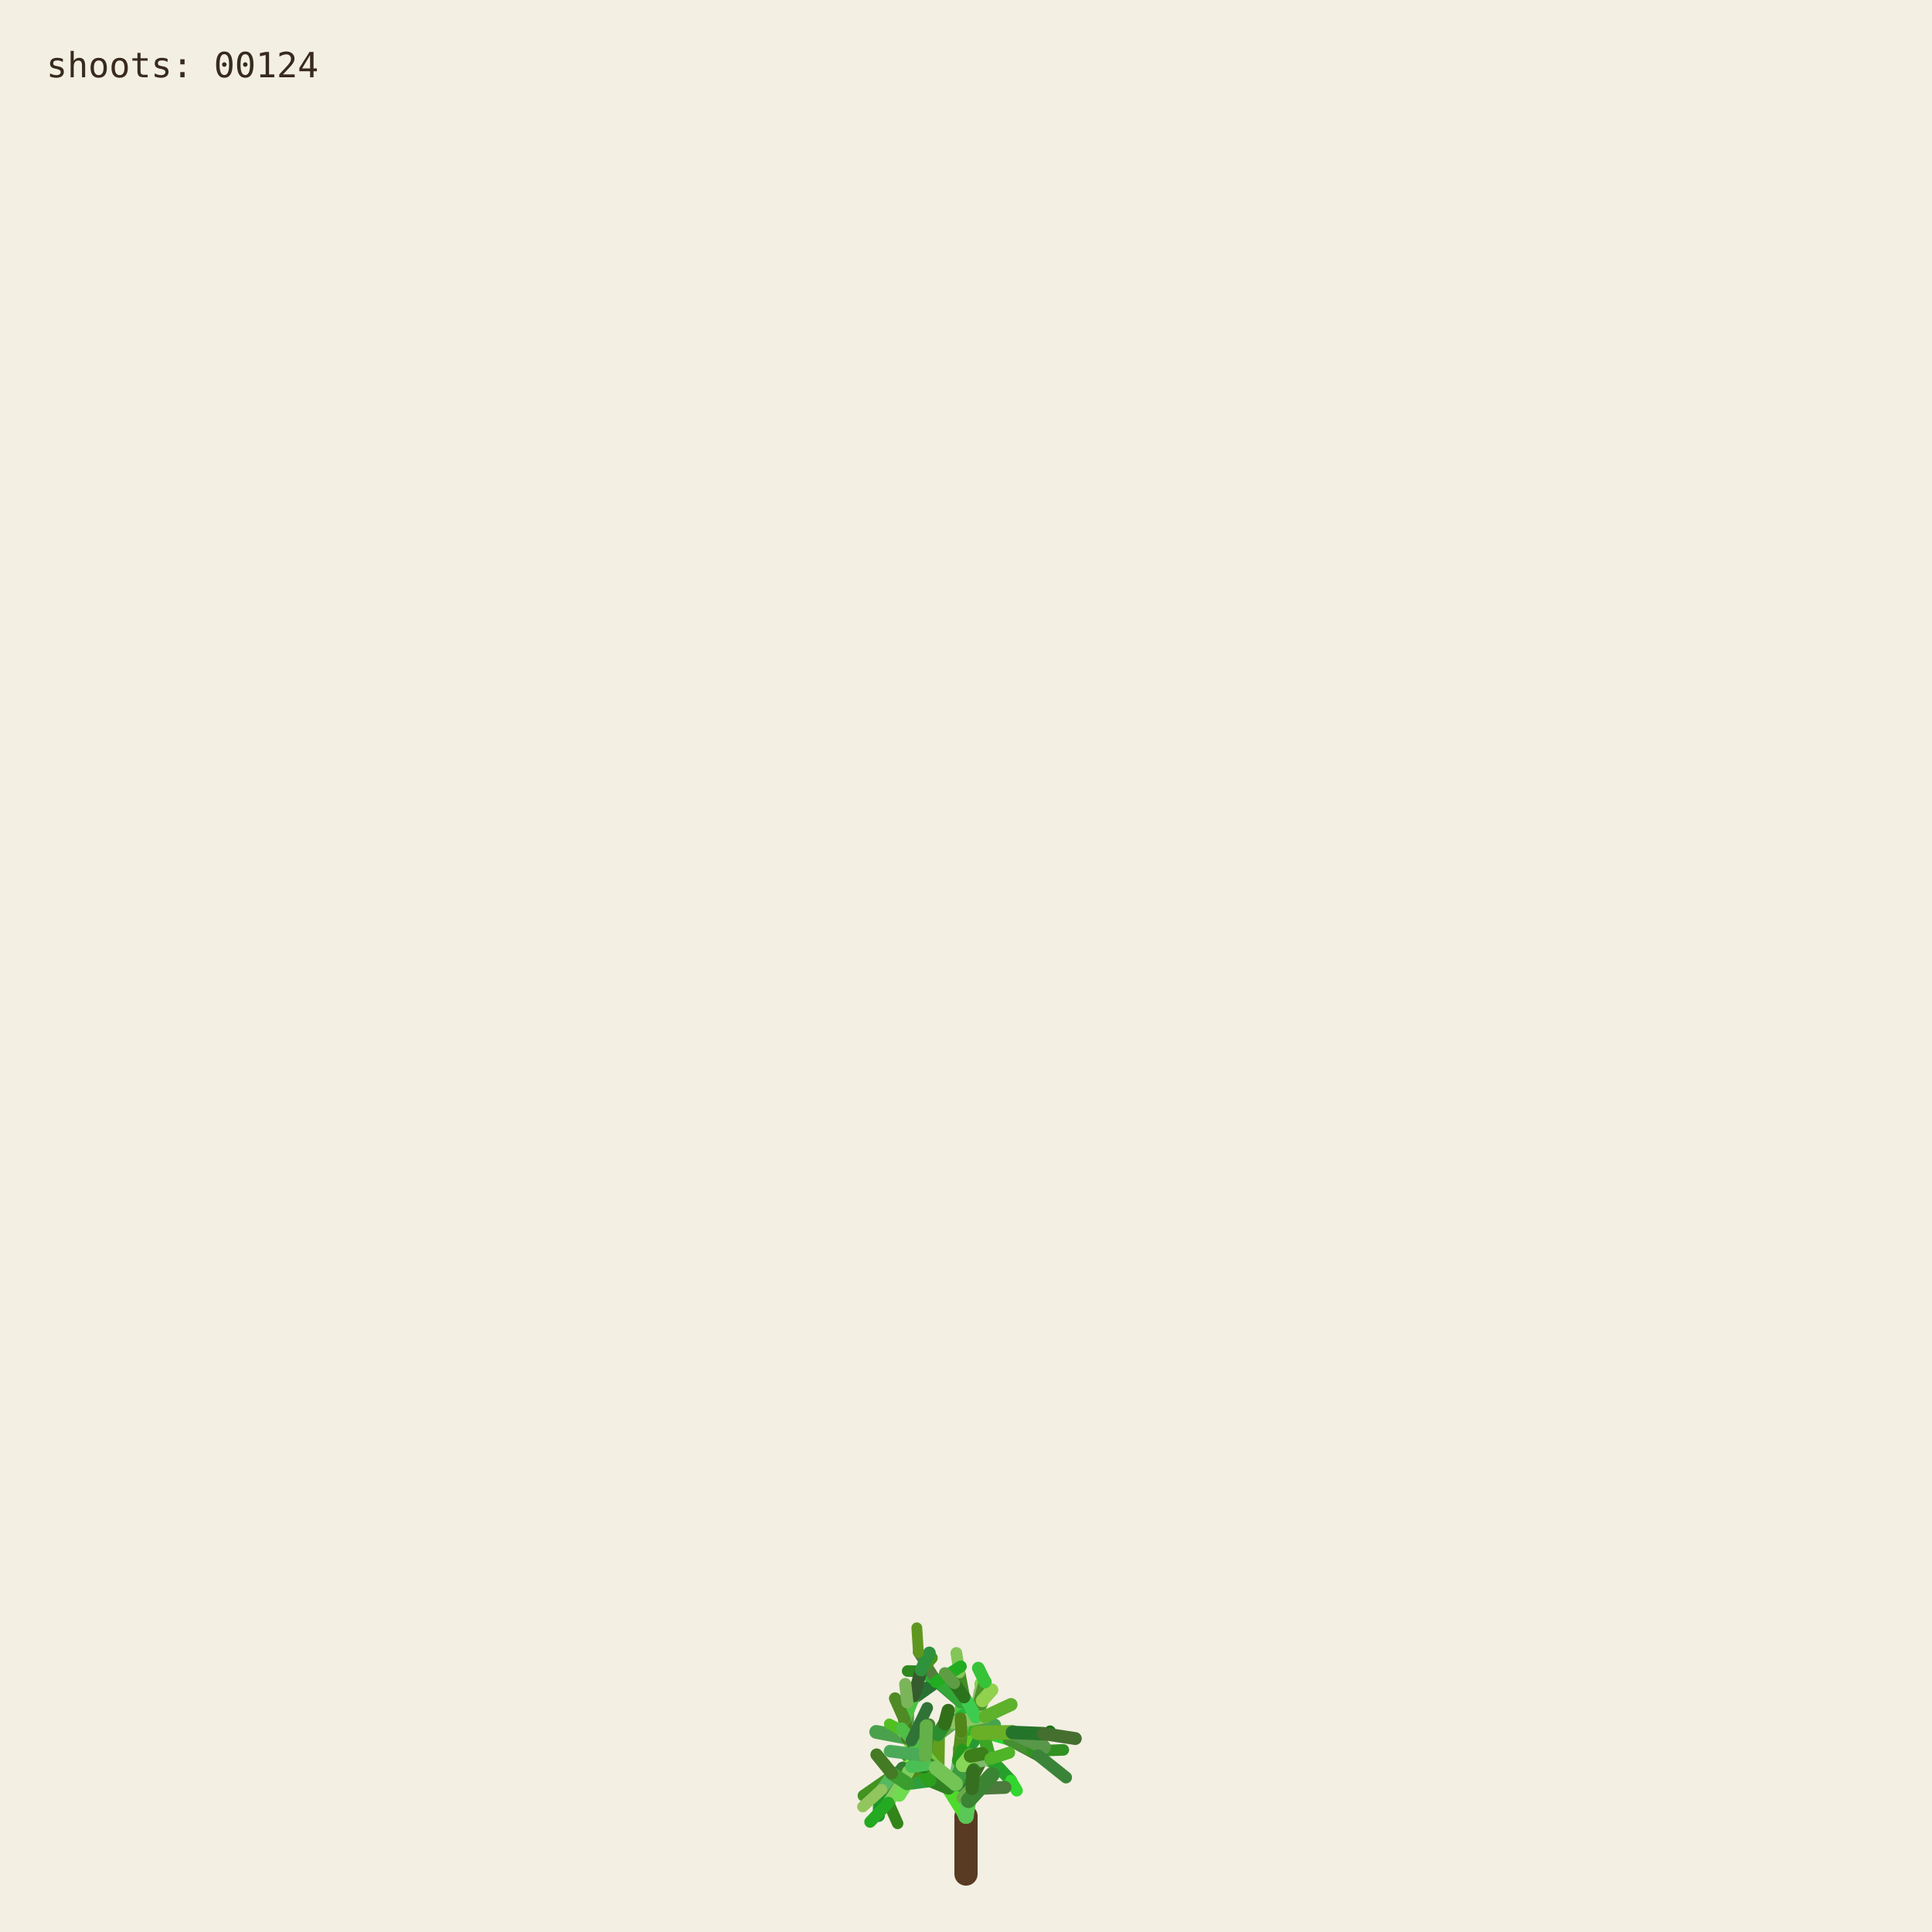
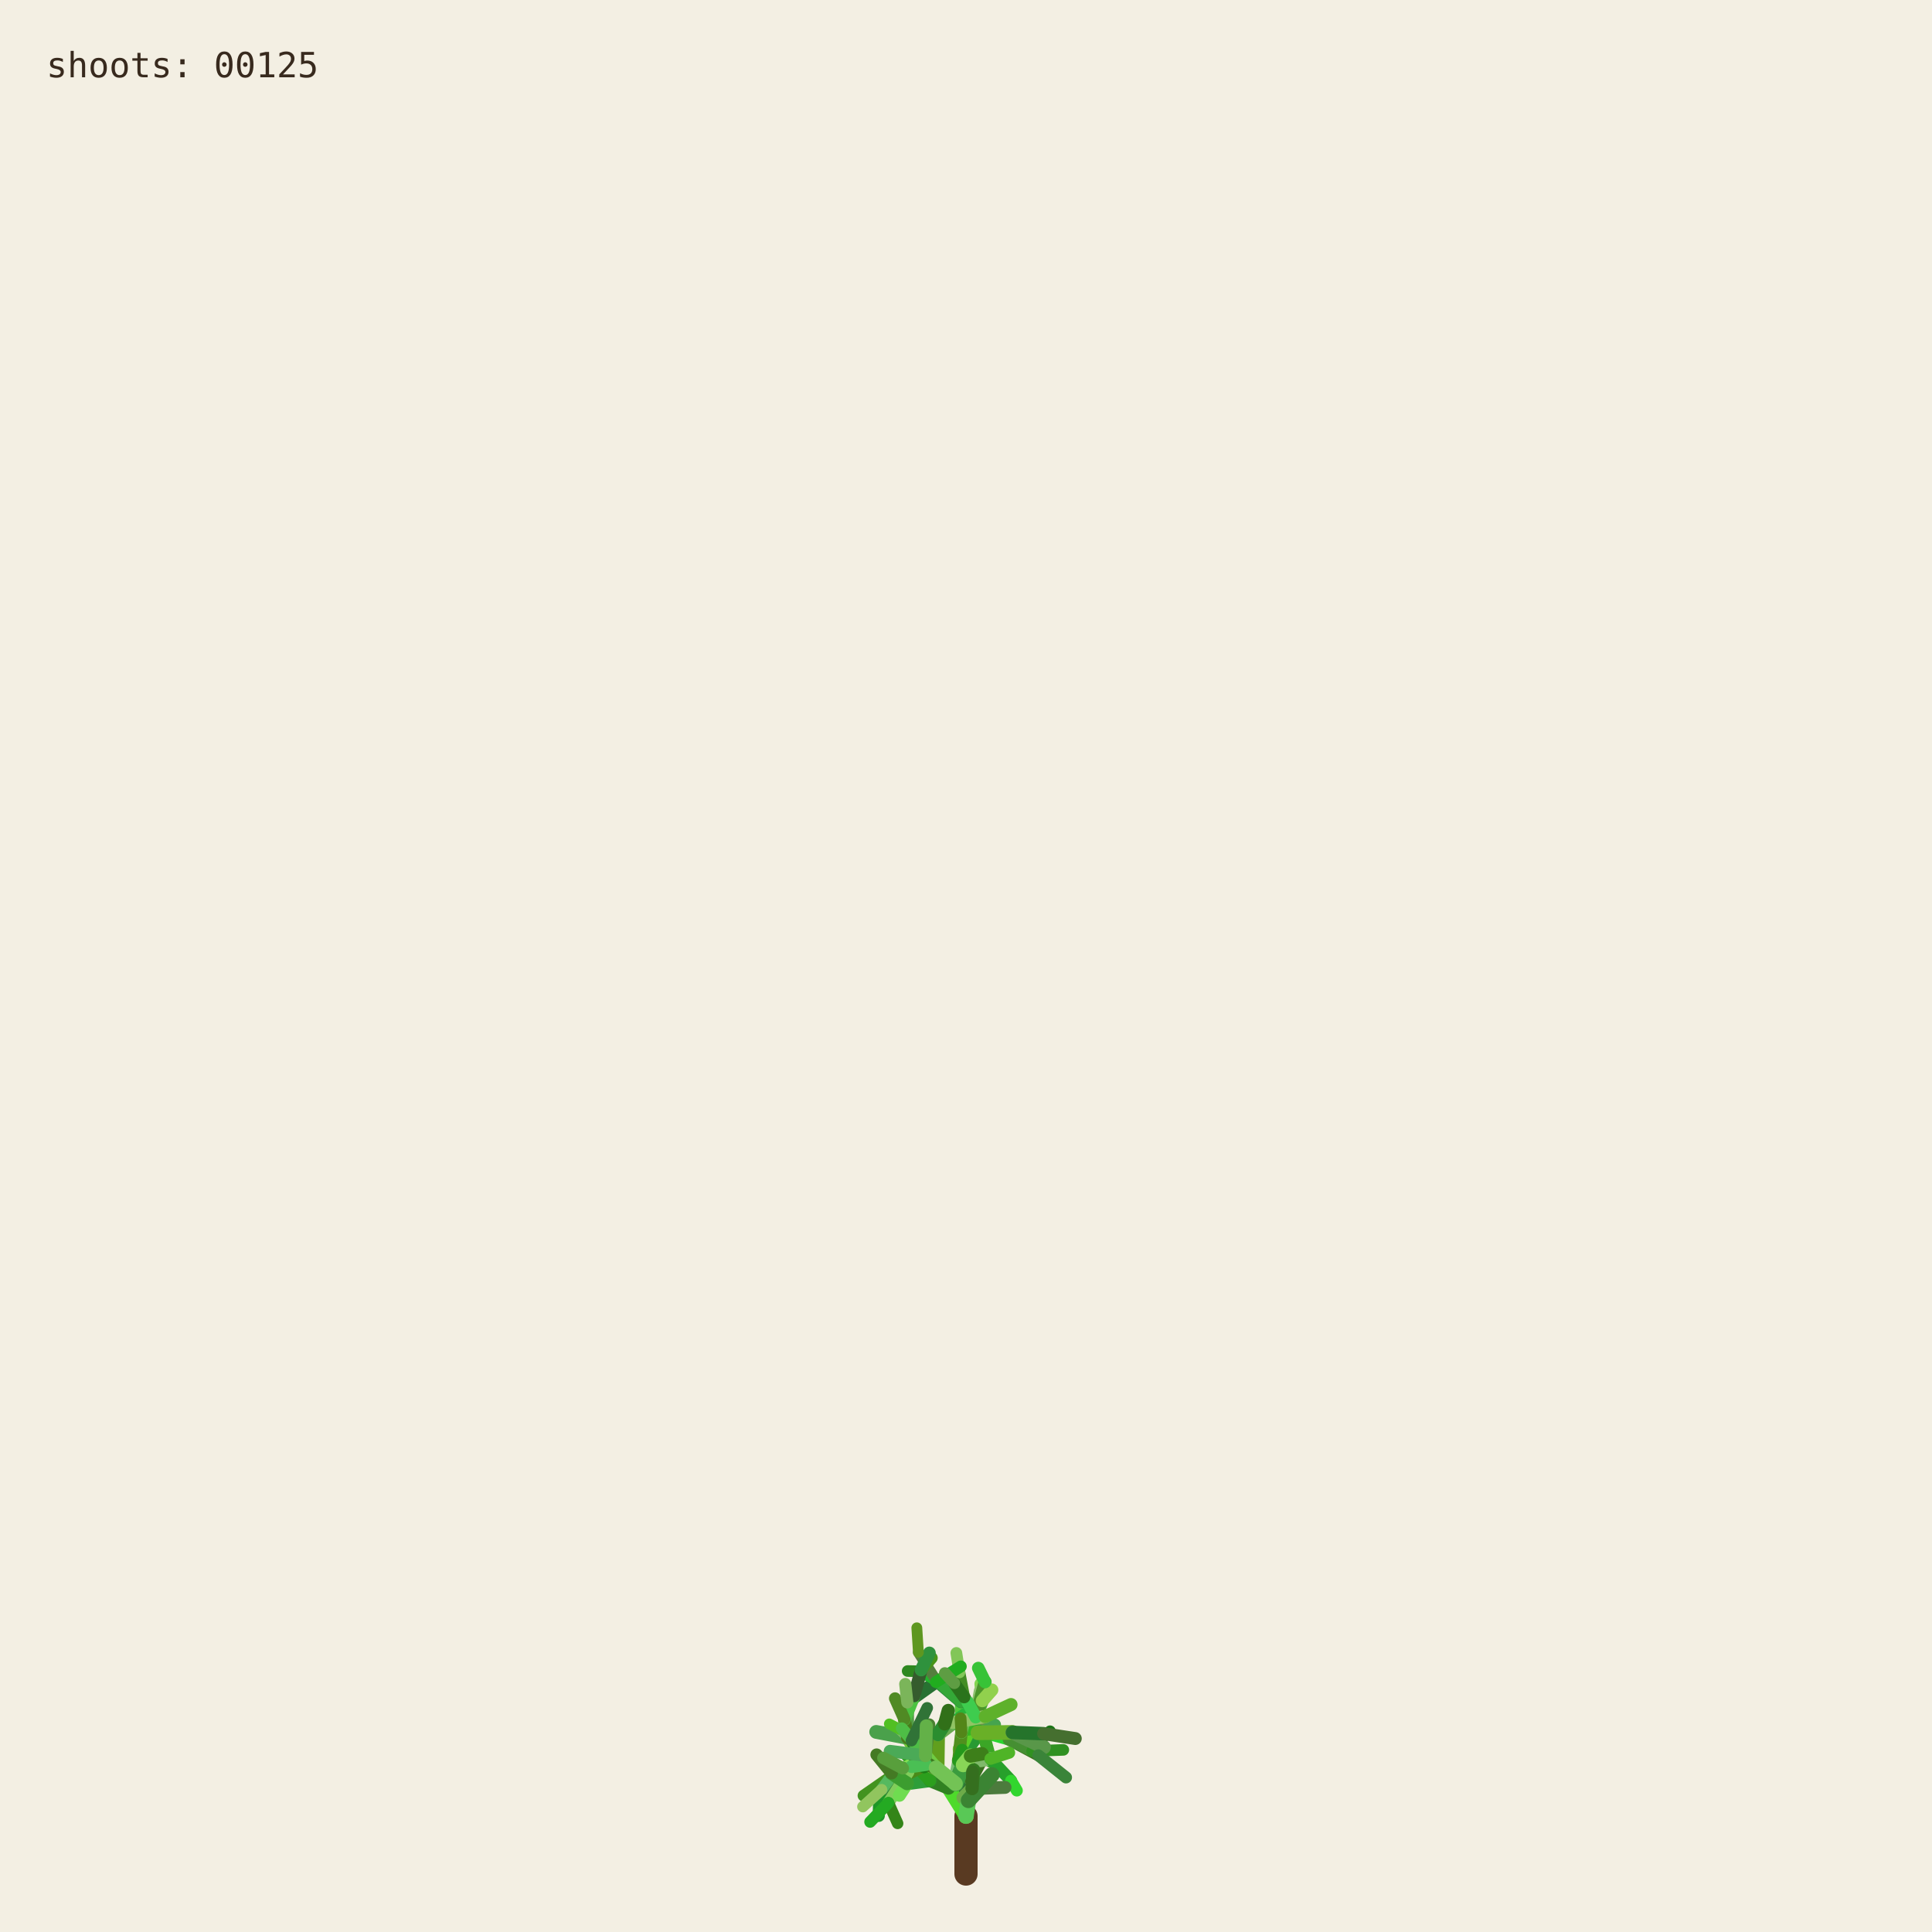
<svg xmlns="http://www.w3.org/2000/svg" viewBox="0 0 1000 1000" role="img" aria-labelledby="title desc">
  <rect width="1000" height="1000" fill="#f3efe3" />
  <g fill="none" stroke-linecap="round">
    <path d="M500 970 L500 940" stroke="#593a22" stroke-width="12" />
    <path d="M500.000 940.000 L494.591 923.254" stroke="hsl(89 50% 51%)" stroke-width="8.067" data-shoot="1" />
    <path d="M500.000 940.000 L498.548 930.480" stroke="hsl(108 42% 32%)" stroke-width="7.603" data-shoot="2" />
    <path d="M494.591 923.254 L485.237 916.016" stroke="hsl(129 39% 53%)" stroke-width="7.427" data-shoot="3" />
    <path d="M498.548 930.480 L502.606 920.794" stroke="hsl(125 41% 32%)" stroke-width="7.235" data-shoot="4" />
    <path d="M502.606 920.794 L496.770 905.343" stroke="hsl(93 34% 43%)" stroke-width="7.253" data-shoot="5" />
    <path d="M494.591 923.254 L497.365 909.040" stroke="hsl(116 35% 60%)" stroke-width="8.012" data-shoot="6" />
    <path d="M485.237 916.016 L485.497 897.710" stroke="hsl(89 69% 37%)" stroke-width="7.213" data-shoot="7" />
    <path d="M496.770 905.343 L501.215 895.004" stroke="hsl(92 66% 60%)" stroke-width="7.141" data-shoot="8" />
    <path d="M497.365 909.040 L506.164 896.866" stroke="hsl(126 59% 38%)" stroke-width="8.073" data-shoot="9" />
    <path d="M501.215 895.004 L510.832 888.548" stroke="hsl(91 35% 42%)" stroke-width="6.879" data-shoot="10" />
    <path d="M485.497 897.710 L493.416 891.622" stroke="hsl(104 36% 49%)" stroke-width="7.124" data-shoot="11" />
    <path d="M500.000 940.000 L490.927 925.443" stroke="hsl(108 70% 51%)" stroke-width="7.399" data-shoot="12" />
    <path d="M485.237 916.016 L479.157 913.325" stroke="hsl(112 69% 34%)" stroke-width="7.149" data-shoot="13" />
    <path d="M490.927 925.443 L481.351 921.527" stroke="hsl(111 58% 32%)" stroke-width="6.945" data-shoot="14" />
    <path d="M498.548 930.480 L503.173 925.799" stroke="hsl(98 40% 48%)" stroke-width="6.990" data-shoot="15" />
    <path d="M496.770 905.343 L505.035 888.845" stroke="hsl(101 68% 48%)" stroke-width="6.979" data-shoot="16" />
    <path d="M493.416 891.622 L508.817 896.643" stroke="hsl(128 70% 39%)" stroke-width="6.561" data-shoot="17" />
    <path d="M479.157 913.325 L469.750 899.500" stroke="hsl(95 57% 50%)" stroke-width="7.139" data-shoot="18" />
    <path d="M505.035 888.845 L508.436 880.301" stroke="hsl(98 53% 41%)" stroke-width="6.832" data-shoot="19" />
    <path d="M501.215 895.004 L501.550 888.479" stroke="hsl(112 68% 42%)" stroke-width="6.773" data-shoot="20" />
    <path d="M485.237 916.016 L479.029 908.697" stroke="hsl(100 57% 53%)" stroke-width="6.945" data-shoot="21" />
    <path d="M502.606 920.794 L496.127 911.207" stroke="hsl(123 62% 40%)" stroke-width="6.865" data-shoot="22" />
    <path d="M496.127 911.207 L497.635 896.782" stroke="hsl(93 65% 34%)" stroke-width="6.505" data-shoot="23" />
    <path d="M494.591 923.254 L500.793 909.571" stroke="hsl(113 71% 34%)" stroke-width="7.895" data-shoot="24" />
    <path d="M485.237 916.016 L479.462 917.793" stroke="hsl(99 66% 28%)" stroke-width="7.154" data-shoot="25" />
    <path d="M485.237 916.016 L473.231 912.147" stroke="hsl(93 38% 42%)" stroke-width="6.997" data-shoot="26" />
    <path d="M485.237 916.016 L473.737 913.680" stroke="hsl(114 35% 58%)" stroke-width="6.828" data-shoot="27" />
    <path d="M497.635 896.782 L497.395 881.015" stroke="hsl(110 56% 51%)" stroke-width="6.336" data-shoot="28" />
    <path d="M469.750 899.500 L453.522 896.436" stroke="hsl(121 37% 46%)" stroke-width="7.140" data-shoot="29" />
    <path d="M481.351 921.527 L469.530 923.105" stroke="hsl(126 55% 40%)" stroke-width="6.995" data-shoot="30" />
    <path d="M505.035 888.845 L499.035 878.436" stroke="hsl(88 42% 31%)" stroke-width="6.545" data-shoot="31" />
    <path d="M502.606 920.794 L507.653 911.330" stroke="hsl(99 57% 28%)" stroke-width="6.856" data-shoot="32" />
    <path d="M481.351 921.527 L478.279 914.724" stroke="hsl(122 35% 29%)" stroke-width="6.742" data-shoot="33" />
    <path d="M508.817 896.643 L522.168 900.369" stroke="hsl(122 67% 50%)" stroke-width="6.210" data-shoot="34" />
    <path d="M479.029 908.697 L477.185 899.261" stroke="hsl(124 64% 35%)" stroke-width="6.693" data-shoot="35" />
    <path d="M494.591 923.254 L498.563 913.442" stroke="hsl(122 45% 42%)" stroke-width="7.987" data-shoot="36" />
    <path d="M473.737 913.680 L467.283 915.265" stroke="hsl(125 60% 37%)" stroke-width="6.814" data-shoot="37" />
    <path d="M481.351 921.527 L469.226 908.135" stroke="hsl(113 69% 37%)" stroke-width="6.660" data-shoot="38" />
    <path d="M473.231 912.147 L461.374 919.424" stroke="hsl(100 70% 60%)" stroke-width="6.453" data-shoot="39" />
    <path d="M497.635 896.782 L500.334 886.420" stroke="hsl(108 47% 53%)" stroke-width="6.302" data-shoot="40" />
    <path d="M467.283 915.265 L455.168 929.331" stroke="hsl(120 40% 35%)" stroke-width="6.786" data-shoot="41" />
    <path d="M508.817 896.643 L512.869 911.725" stroke="hsl(110 63% 40%)" stroke-width="6.518" data-shoot="42" />
    <path d="M496.127 911.207 L497.987 905.795" stroke="hsl(115 70% 35%)" stroke-width="6.363" data-shoot="43" />
    <path d="M507.653 911.330 L512.674 910.357" stroke="hsl(104 36% 57%)" stroke-width="6.747" data-shoot="44" />
    <path d="M479.157 913.325 L470.181 917.185" stroke="hsl(95 64% 53%)" stroke-width="6.833" data-shoot="45" />
    <path d="M469.750 899.500 L469.633 881.151" stroke="hsl(111 38% 45%)" stroke-width="6.815" data-shoot="46" />
    <path d="M479.029 908.697 L480.879 892.655" stroke="hsl(102 44% 35%)" stroke-width="6.467" data-shoot="47" />
    <path d="M500.334 886.420 L507.457 881.593" stroke="hsl(118 47% 56%)" stroke-width="6.197" data-shoot="48" />
    <path d="M461.374 919.424 L446.935 929.431" stroke="hsl(102 65% 35%)" stroke-width="6.069" data-shoot="49" />
    <path d="M508.436 880.301 L507.585 871.602" stroke="hsl(97 61% 57%)" stroke-width="6.448" data-shoot="50" />
    <path d="M512.674 910.357 L523.304 921.702" stroke="hsl(122 61% 39%)" stroke-width="6.341" data-shoot="51" />
    <path d="M500.000 940.000 L501.279 931.882" stroke="hsl(118 51% 56%)" stroke-width="7.998" data-shoot="52" />
    <path d="M499.035 878.436 L496.590 865.625" stroke="hsl(103 58% 35%)" stroke-width="6.115" data-shoot="53" />
    <path d="M485.497 897.710 L488.970 892.287" stroke="hsl(123 54% 36%)" stroke-width="7.087" data-shoot="54" />
    <path d="M496.590 865.625 L495.009 855.557" stroke="hsl(97 49% 56%)" stroke-width="6.061" data-shoot="55" />
    <path d="M469.633 881.151 L484.418 870.623" stroke="hsl(128 48% 30%)" stroke-width="6.659" data-shoot="56" />
    <path d="M485.237 916.016 L477.752 911.974" stroke="hsl(90 58% 50%)" stroke-width="6.898" data-shoot="57" />
    <path d="M498.563 913.442 L502.383 908.863" stroke="hsl(97 61% 59%)" stroke-width="7.688" data-shoot="58" />
    <path d="M479.157 913.325 L464.639 921.037" stroke="hsl(94 69% 32%)" stroke-width="6.531" data-shoot="59" />
    <path d="M478.279 914.724 L471.794 900.929" stroke="hsl(117 71% 29%)" stroke-width="6.231" data-shoot="60" />
    <path d="M522.168 900.369 L536.734 901.964" stroke="hsl(111 46% 60%)" stroke-width="6.038" data-shoot="61" />
    <path d="M471.794 900.929 L465.848 895.170" stroke="hsl(103 40% 56%)" stroke-width="5.768" data-shoot="62" />
    <path d="M469.750 899.500 L468.128 889.982" stroke="hsl(93 64% 30%)" stroke-width="6.667" data-shoot="63" />
    <path d="M477.185 899.261 L475.657 893.582" stroke="hsl(113 52% 40%)" stroke-width="6.319" data-shoot="64" />
    <path d="M479.029 908.697 L474.737 903.891" stroke="hsl(93 52% 43%)" stroke-width="6.709" data-shoot="65" />
    <path d="M523.304 921.702 L526.314 926.781" stroke="hsl(119 67% 51%)" stroke-width="6.166" data-shoot="66" />
    <path d="M505.035 888.845 L507.387 875.338" stroke="hsl(96 40% 59%)" stroke-width="6.739" data-shoot="67" />
    <path d="M522.168 900.369 L537.413 908.545" stroke="hsl(99 61% 27%)" stroke-width="6.155" data-shoot="68" />
    <path d="M497.395 881.015 L483.011 868.683" stroke="hsl(129 53% 36%)" stroke-width="6.314" data-shoot="69" />
    <path d="M522.168 900.369 L534.219 906.339" stroke="hsl(108 48% 38%)" stroke-width="6.199" data-shoot="70" />
    <path d="M493.416 891.622 L507.262 882.093" stroke="hsl(127 63% 43%)" stroke-width="6.826" data-shoot="71" />
    <path d="M502.383 908.863 L508.238 907.761" stroke="hsl(99 66% 30%)" stroke-width="7.032" data-shoot="72" />
    <path d="M508.817 896.643 L514.829 892.790" stroke="hsl(125 40% 46%)" stroke-width="6.585" data-shoot="73" />
    <path d="M468.128 889.982 L473.133 877.764" stroke="hsl(115 52% 51%)" stroke-width="6.671" data-shoot="74" />
    <path d="M465.848 895.170 L460.313 892.280" stroke="hsl(102 70% 44%)" stroke-width="5.549" data-shoot="75" />
    <path d="M468.128 889.982 L463.284 879.089" stroke="hsl(94 59% 34%)" stroke-width="6.302" data-shoot="76" />
    <path d="M461.374 919.424 L456.357 926.300" stroke="hsl(126 42% 53%)" stroke-width="6.125" data-shoot="77" />
    <path d="M483.011 868.683 L476.458 865.059" stroke="hsl(124 68% 42%)" stroke-width="6.199" data-shoot="78" />
    <path d="M455.168 929.331 L454.837 939.862" stroke="hsl(125 68% 35%)" stroke-width="6.316" data-shoot="79" />
    <path d="M534.219 906.339 L550.383 905.736" stroke="hsl(112 63% 35%)" stroke-width="5.969" data-shoot="80" />
    <path d="M470.181 917.185 L459.860 933.116" stroke="hsl(100 53% 58%)" stroke-width="6.224" data-shoot="81" />
    <path d="M497.395 881.015 L484.197 869.260" stroke="hsl(122 53% 43%)" stroke-width="5.862" data-shoot="82" />
    <path d="M536.734 901.964 L543.504 896.023" stroke="hsl(116 68% 27%)" stroke-width="5.871" data-shoot="83" />
    <path d="M476.458 865.059 L469.801 864.922" stroke="hsl(112 62% 33%)" stroke-width="6.006" data-shoot="84" />
    <path d="M506.164 896.866 L524.059 896.699" stroke="hsl(91 64% 42%)" stroke-width="7.575" data-shoot="85" />
    <path d="M485.237 916.016 L472.910 908.590" stroke="hsl(102 57% 31%)" stroke-width="6.875" data-shoot="86" />
    <path d="M469.530 923.105 L465.520 929.278" stroke="hsl(107 67% 59%)" stroke-width="6.616" data-shoot="87" />
    <path d="M505.035 888.845 L509.868 870.612" stroke="hsl(101 57% 37%)" stroke-width="6.791" data-shoot="88" />
    <path d="M493.416 891.622 L509.951 888.485" stroke="hsl(92 44% 58%)" stroke-width="6.812" data-shoot="89" />
    <path d="M503.173 925.799 L520.191 925.155" stroke="hsl(105 34% 36%)" stroke-width="6.682" data-shoot="90" />
    <path d="M474.737 903.891 L466.772 894.583" stroke="hsl(116 48% 51%)" stroke-width="6.158" data-shoot="91" />
    <path d="M484.197 869.260 L475.358 855.233" stroke="hsl(100 34% 37%)" stroke-width="5.647" data-shoot="92" />
    <path d="M505.035 888.845 L500.829 880.951" stroke="hsl(127 58% 52%)" stroke-width="6.474" data-shoot="93" />
    <path d="M479.157 913.325 L471.905 914.367" stroke="hsl(125 48% 52%)" stroke-width="6.716" data-shoot="94" />
    <path d="M501.279 931.882 L513.403 918.671" stroke="hsl(114 44% 36%)" stroke-width="7.978" data-shoot="95" />
    <path d="M524.059 896.699 L540.269 904.338" stroke="hsl(108 35% 44%)" stroke-width="7.297" data-shoot="96" />
    <path d="M524.059 896.699 L540.170 897.356" stroke="hsl(125 52% 30%)" stroke-width="6.964" data-shoot="97" />
    <path d="M497.635 896.782 L497.191 889.399" stroke="hsl(88 69% 31%)" stroke-width="6.119" data-shoot="98" />
    <path d="M508.436 880.301 L513.376 874.721" stroke="hsl(89 59% 56%)" stroke-width="6.732" data-shoot="99" />
    <path d="M469.530 923.105 L461.520 917.825" stroke="hsl(113 54% 40%)" stroke-width="7.033" data-shoot="100" />
    <path d="M473.133 877.764 L476.780 864.372" stroke="hsl(110 34% 27%)" stroke-width="6.596" data-shoot="101" />
    <path d="M471.794 900.929 L479.914 884.001" stroke="hsl(126 41% 32%)" stroke-width="6.024" data-shoot="102" />
    <path d="M512.674 910.357 L522.333 907.203" stroke="hsl(103 64% 43%)" stroke-width="6.219" data-shoot="103" />
    <path d="M509.868 870.612 L506.361 863.395" stroke="hsl(120 56% 49%)" stroke-width="6.521" data-shoot="104" />
    <path d="M540.170 897.356 L556.575 899.863" stroke="hsl(100 40% 31%)" stroke-width="6.676" data-shoot="105" />
    <path d="M459.860 933.116 L464.616 943.790" stroke="hsl(105 68% 31%)" stroke-width="5.925" data-shoot="106" />
    <path d="M461.520 917.825 L453.738 908.211" stroke="hsl(98 54% 31%)" stroke-width="6.452" data-shoot="107" />
    <path d="M509.951 888.485 L523.296 882.278" stroke="hsl(97 61% 43%)" stroke-width="6.765" data-shoot="108" />
    <path d="M479.029 908.697 L460.671 906.383" stroke="hsl(128 39% 48%)" stroke-width="6.494" data-shoot="109" />
    <path d="M469.633 881.151 L468.563 871.658" stroke="hsl(98 38% 53%)" stroke-width="6.301" data-shoot="110" />
    <path d="M456.357 926.300 L446.582 935.154" stroke="hsl(90 47% 57%)" stroke-width="5.838" data-shoot="111" />
    <path d="M488.970 892.287 L490.829 885.358" stroke="hsl(104 63% 27%)" stroke-width="6.888" data-shoot="112" />
    <path d="M499.035 878.436 L493.946 871.238" stroke="hsl(110 61% 28%)" stroke-width="6.405" data-shoot="113" />
    <path d="M503.173 925.799 L503.949 916.037" stroke="hsl(108 61% 30%)" stroke-width="6.764" data-shoot="114" />
    <path d="M484.418 870.623 L497.330 862.535" stroke="hsl(119 70% 40%)" stroke-width="6.117" data-shoot="115" />
    <path d="M476.780 864.372 L482.198 858.124" stroke="hsl(97 71% 34%)" stroke-width="6.331" data-shoot="116" />
    <path d="M459.860 933.116 L450.375 943.022" stroke="hsl(119 67% 40%)" stroke-width="6.054" data-shoot="117" />
    <path d="M537.413 908.545 L551.771 920.000" stroke="hsl(119 40% 37%)" stroke-width="6.202" data-shoot="118" />
    <path d="M476.780 864.372 L481.041 855.578" stroke="hsl(128 51% 38%)" stroke-width="6.621" data-shoot="119" />
    <path d="M475.358 855.233 L474.548 842.544" stroke="hsl(89 65% 36%)" stroke-width="5.593" data-shoot="120" />
    <path d="M479.029 908.697 L479.467 893.313" stroke="hsl(105 42% 49%)" stroke-width="6.799" data-shoot="121" />
    <path d="M494.591 923.254 L484.466 914.996" stroke="hsl(104 48% 55%)" stroke-width="7.531" data-shoot="122" />
    <path d="M503.173 925.799 L503.396 917.056" stroke="hsl(104 56% 28%)" stroke-width="6.644" data-shoot="123" />
    <path d="M493.946 871.238 L489.038 865.959" stroke="hsl(102 40% 44%)" stroke-width="6.042" data-shoot="124" />
+     <path d="M467.283 915.265 L457.242 909.920" stroke="hsl(103 45% 43%)" stroke-width="6.457" data-shoot="125" />
  </g>
-   <text x="24" y="40" font-family="monospace" font-size="18" fill="#382a1e">shoots: 00124</text>
+   <text x="24" y="40" font-family="monospace" font-size="18" fill="#382a1e">shoots: 00125</text>
</svg>
